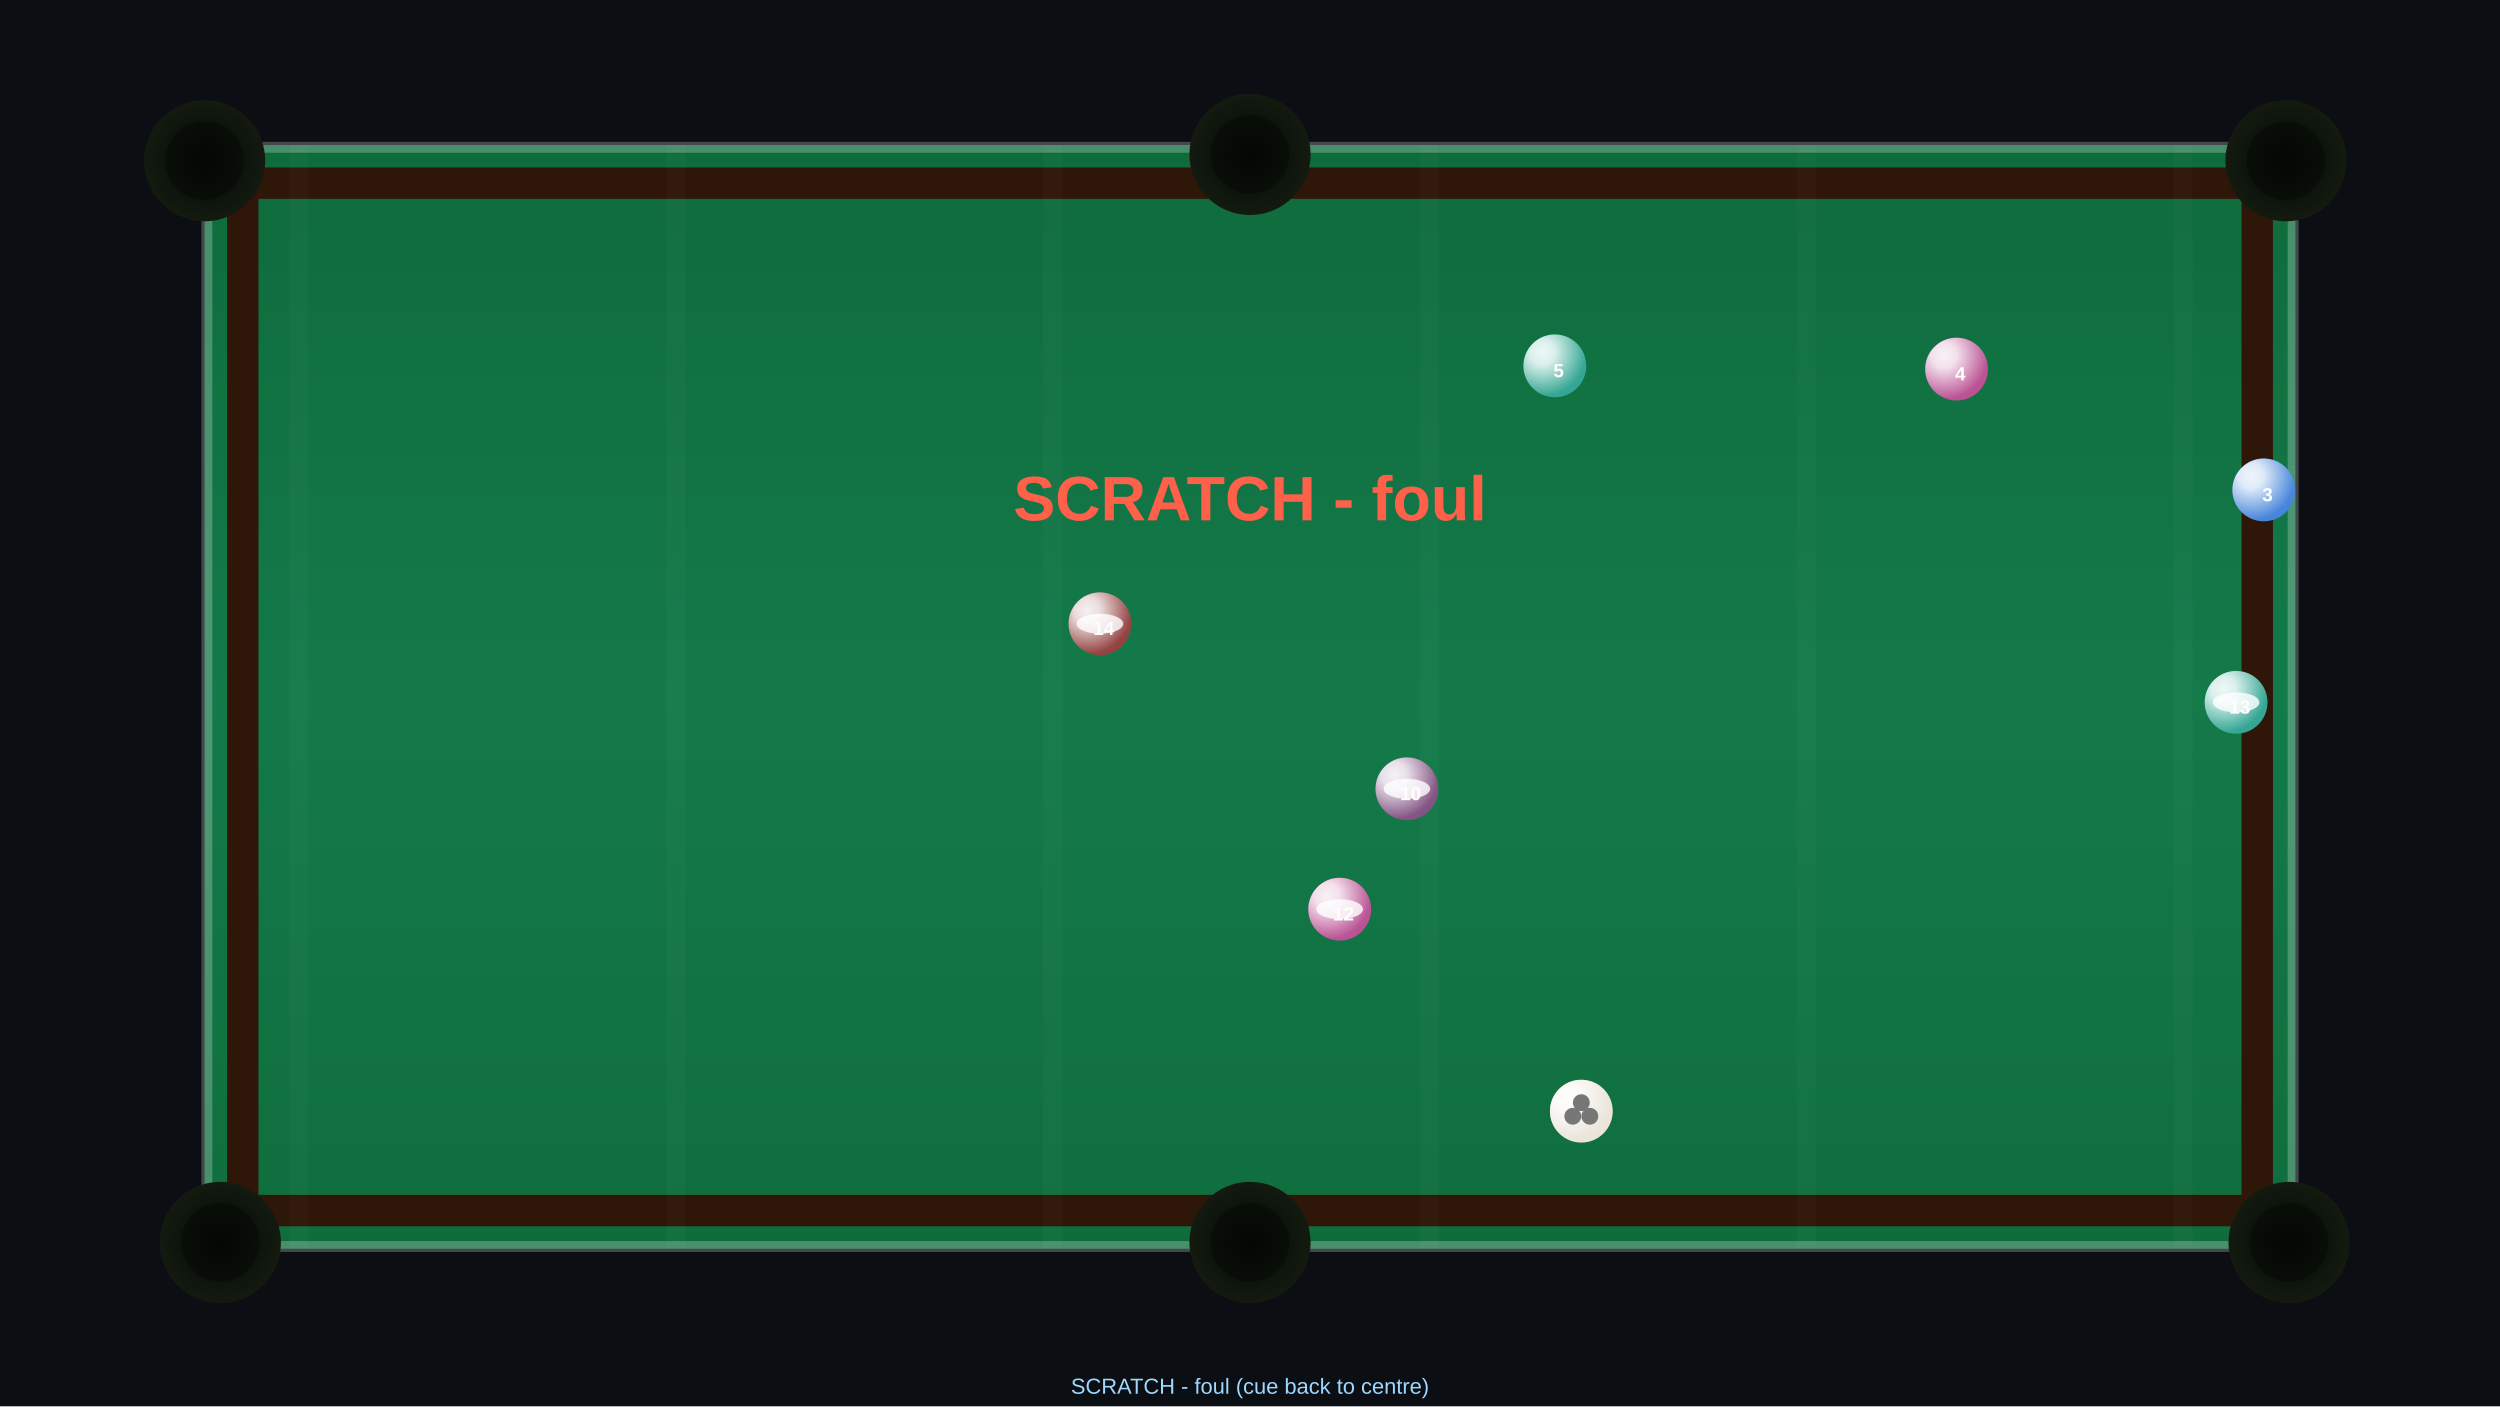
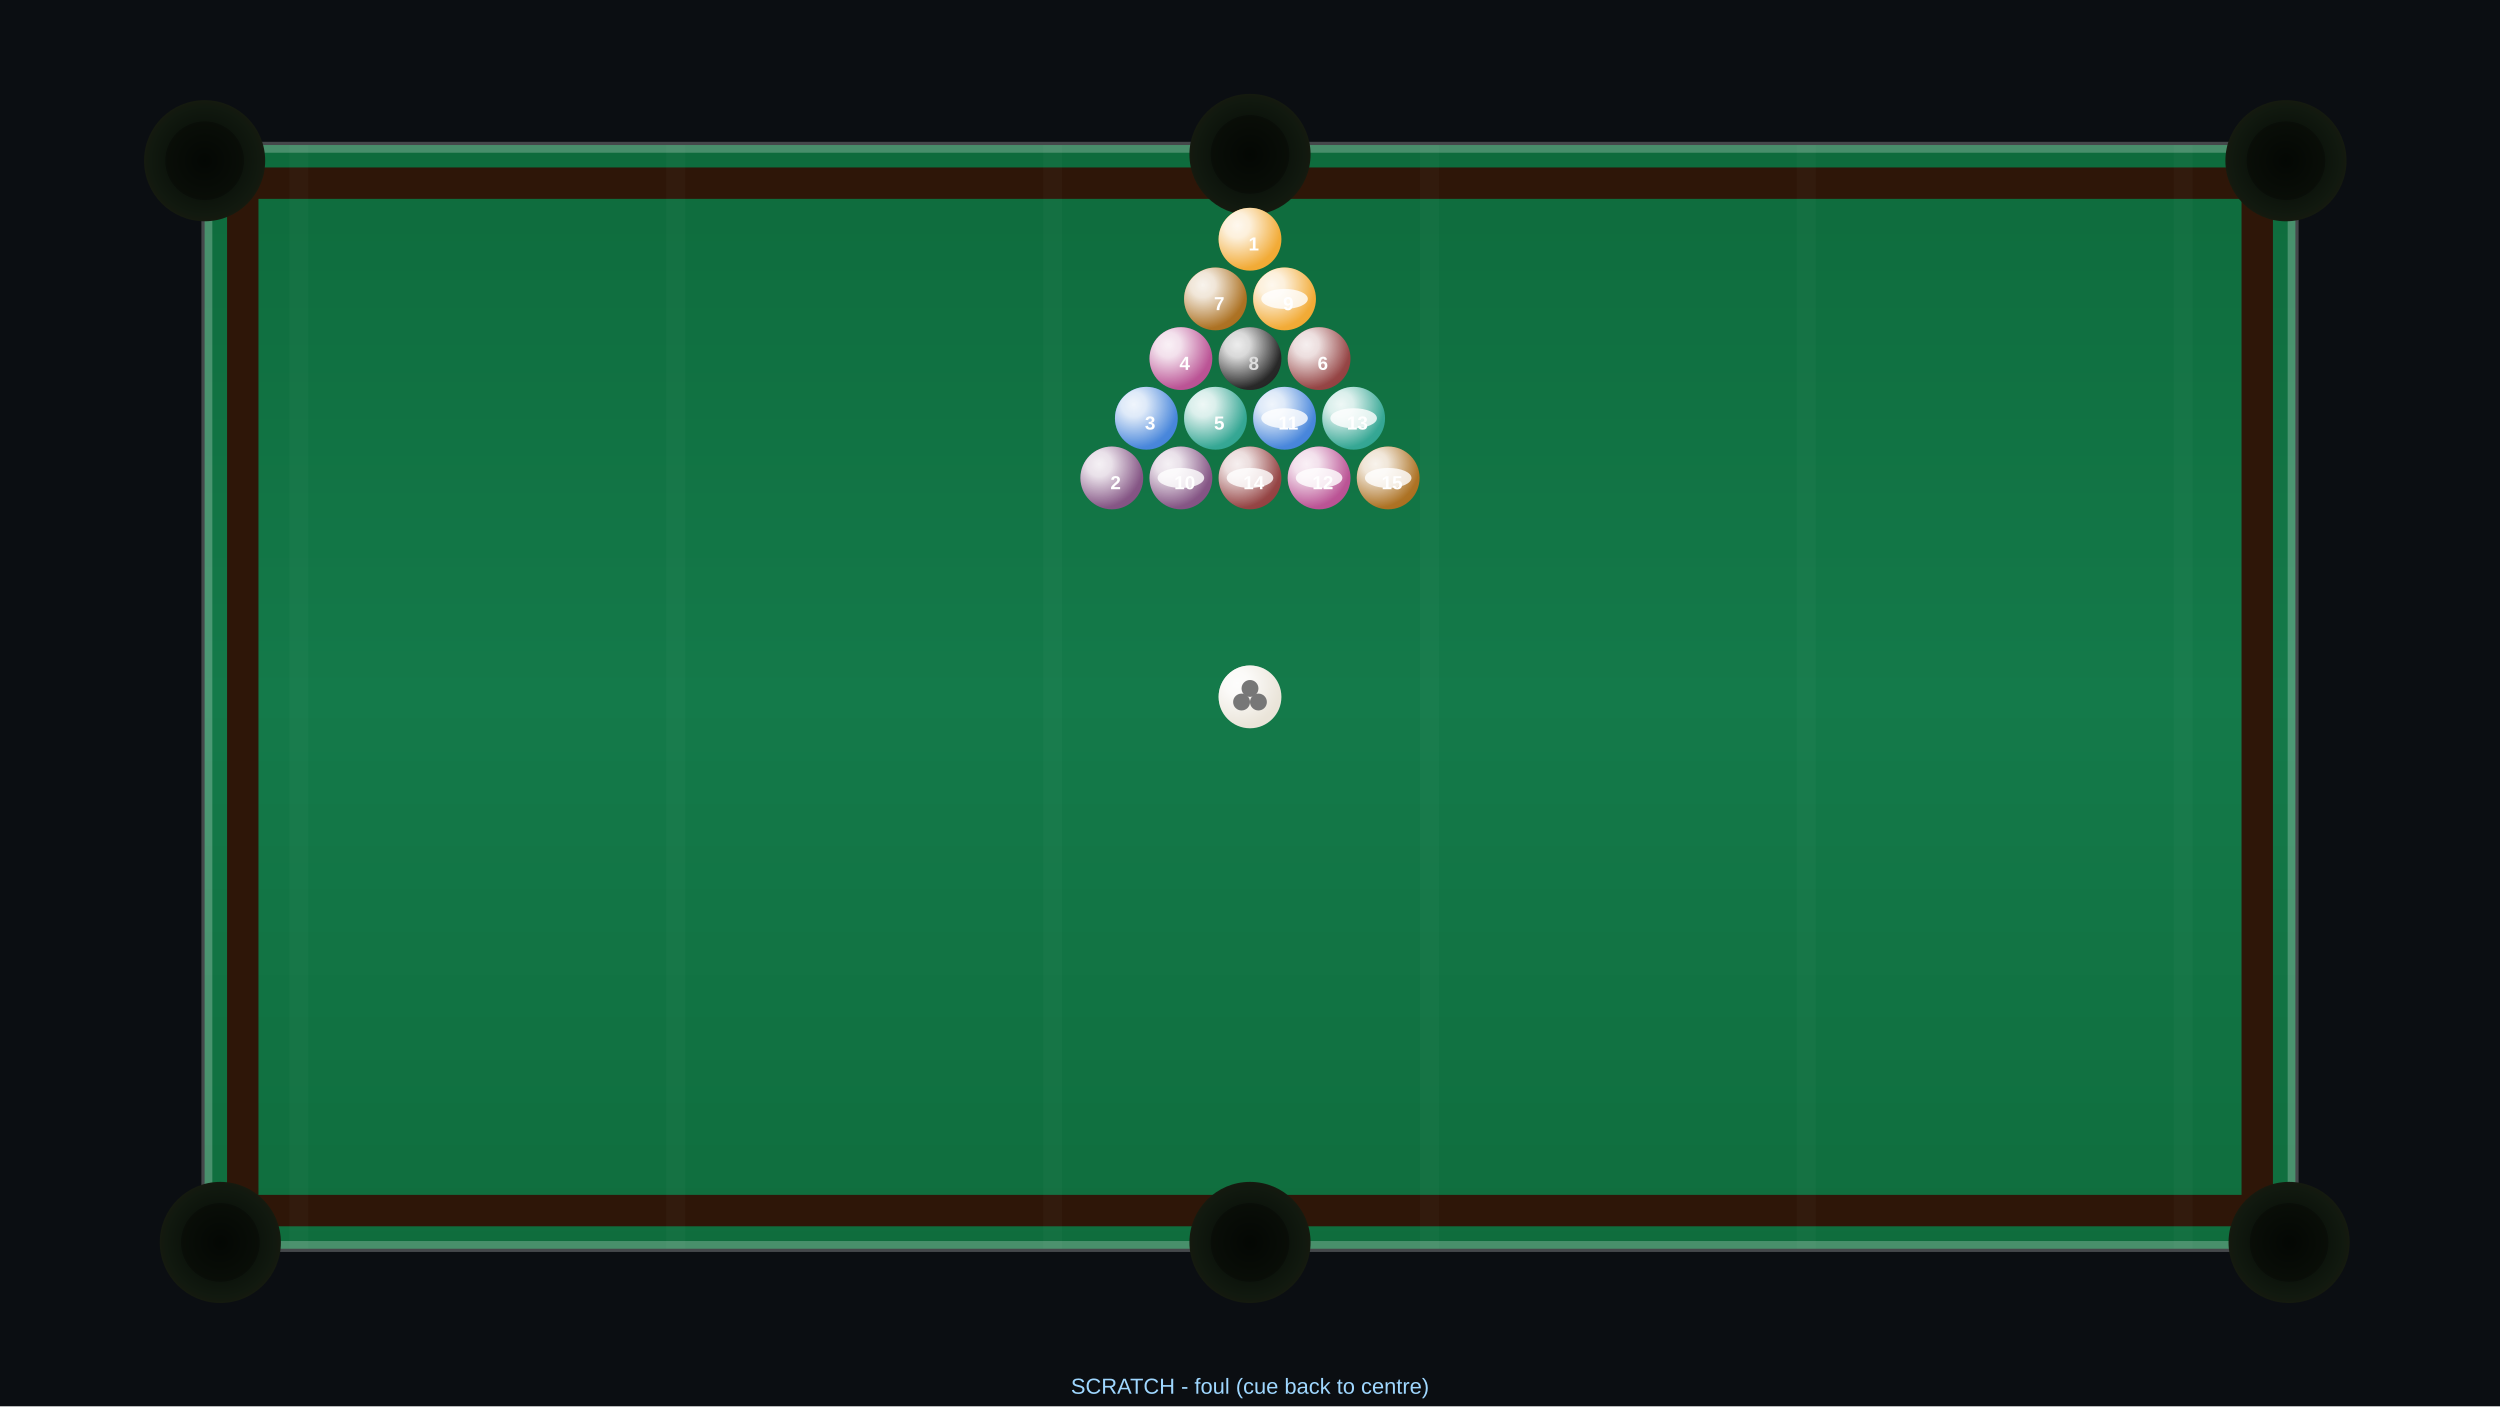
<svg xmlns="http://www.w3.org/2000/svg" width="1600" height="900" viewBox="0 0 1600 900">
  <defs>
    <radialGradient id="shine" cx="0.30" cy="0.28" r="1">
      <stop offset="0" stop-color="#ffffff" />
      <stop offset="0.2" stop-color="#ffffff" stop-opacity="0.9" />
      <stop offset="0.7" stop-color="#ffffff" stop-opacity="0.06" />
      <stop offset="1" stop-color="#ffffff" stop-opacity="0" />
    </radialGradient>
    <linearGradient id="felt" x1="0" y1="0" x2="0" y2="1">
      <stop offset="0" stop-color="#0e6b3c" />
      <stop offset="0.5" stop-color="#147a4a" />
      <stop offset="1" stop-color="#0f6d3d" />
    </linearGradient>
    <radialGradient id="pocket" cx="0.5" cy="0.5" r="0.75">
      <stop offset="0" stop-color="#020704" />
      <stop offset="0.6" stop-color="#11190f" />
      <stop offset="1" stop-color="#2a1d0e" />
    </radialGradient>
  </defs>
  <rect x="0" y="0" width="1600" height="900" fill="#0b0e12" />
  <rect x="130.957" y="92.814" width="1338.086" height="706.371" fill="url(#felt)" />
  <rect x="155.364" y="117.221" width="1289.271" height="657.557" fill="none" stroke="#2e1608" stroke-width="20.1" />
  <rect x="132.393" y="94.25" width="1335.214" height="703.5" fill="none" stroke="#ffffff3d" stroke-width="7.0" />
  <line x1="191.257" y1="92.814" x2="191.257" y2="799.186" stroke="#ffffff05" stroke-width="12.1" />
  <line x1="432.457" y1="92.814" x2="432.457" y2="799.186" stroke="#ffffff05" stroke-width="12.1" />
  <line x1="673.657" y1="92.814" x2="673.657" y2="799.186" stroke="#ffffff05" stroke-width="12.1" />
  <line x1="914.857" y1="92.814" x2="914.857" y2="799.186" stroke="#ffffff05" stroke-width="12.1" />
  <line x1="1156.057" y1="92.814" x2="1156.057" y2="799.186" stroke="#ffffff05" stroke-width="12.1" />
  <line x1="1397.257" y1="92.814" x2="1397.257" y2="799.186" stroke="#ffffff05" stroke-width="12.1" />
  <line x1="1638.457" y1="92.814" x2="1638.457" y2="799.186" stroke="#ffffff05" stroke-width="12.1" />
  <line x1="1879.657" y1="92.814" x2="1879.657" y2="799.186" stroke="#ffffff05" stroke-width="12.1" />
  <circle cx="130.957" cy="102.864" r="38.764" fill="url(#pocket)" />
  <circle cx="130.957" cy="102.864" r="25.2" fill="#050704" opacity="0.5" />
  <circle cx="800" cy="98.844" r="38.764" fill="url(#pocket)" />
  <circle cx="800" cy="98.844" r="25.2" fill="#050704" opacity="0.5" />
  <circle cx="1463.013" cy="102.864" r="38.764" fill="url(#pocket)" />
  <circle cx="1463.013" cy="102.864" r="25.2" fill="#050704" opacity="0.5" />
  <circle cx="141.007" cy="795.166" r="38.764" fill="url(#pocket)" />
  <circle cx="141.007" cy="795.166" r="25.2" fill="#050704" opacity="0.5" />
  <circle cx="800" cy="795.166" r="38.764" fill="url(#pocket)" />
  <circle cx="800" cy="795.166" r="25.2" fill="#050704" opacity="0.5" />
  <circle cx="1465.023" cy="795.166" r="38.764" fill="url(#pocket)" />
  <circle cx="1465.023" cy="795.166" r="25.2" fill="#050704" opacity="0.5" />
-   <circle cx="1252.203" cy="236.229" r="20.1" fill="#b74a8f" />
-   <circle cx="1252.203" cy="236.229" r="20.1" fill="url(#shine)" opacity="0.92" />
-   <text x="1254.6" y="239.2" font-family="Arial,sans-serif" font-size="12.1" font-weight="bold" text-anchor="middle" dominant-baseline="central" fill="#fff">4</text>
-   <circle cx="1448.819" cy="313.546" r="20.1" fill="#3e80d9" />
-   <circle cx="1448.819" cy="313.546" r="20.1" fill="url(#shine)" opacity="0.92" />
-   <text x="1451.2" y="316.6" font-family="Arial,sans-serif" font-size="12.1" font-weight="bold" text-anchor="middle" dominant-baseline="central" fill="#fff">3</text>
-   <circle cx="995.104" cy="234.158" r="20.1" fill="#2aa28e" />
-   <circle cx="995.104" cy="234.158" r="20.1" fill="url(#shine)" opacity="0.92" />
-   <text x="997.5" y="237.2" font-family="Arial,sans-serif" font-size="12.1" font-weight="bold" text-anchor="middle" dominant-baseline="central" fill="#fff">5</text>
-   <circle cx="1431.106" cy="449.506" r="20.1" fill="#2aa28e" />
-   <circle cx="1431.106" cy="449.506" r="20.1" fill="url(#shine)" opacity="0.92" />
-   <ellipse cx="1431.106" cy="449.506" rx="14.9" ry="6.4" fill="#ffffffcc" />
-   <text x="1433.5" y="452.5" font-family="Arial,sans-serif" font-size="12.1" font-weight="bold" text-anchor="middle" dominant-baseline="central" fill="#fff">13</text>
-   <circle cx="900.418" cy="504.838" r="20.1" fill="#7e4c7e" />
-   <circle cx="900.418" cy="504.838" r="20.1" fill="url(#shine)" opacity="0.92" />
-   <ellipse cx="900.418" cy="504.838" rx="14.9" ry="6.4" fill="#ffffffcc" />
-   <text x="902.8" y="507.9" font-family="Arial,sans-serif" font-size="12.1" font-weight="bold" text-anchor="middle" dominant-baseline="central" fill="#fff">10</text>
-   <circle cx="703.963" cy="399.197" r="20.1" fill="#8f3a3a" />
-   <circle cx="703.963" cy="399.197" r="20.1" fill="url(#shine)" opacity="0.92" />
-   <ellipse cx="703.963" cy="399.197" rx="14.9" ry="6.4" fill="#ffffffcc" />
-   <text x="706.4" y="402.2" font-family="Arial,sans-serif" font-size="12.1" font-weight="bold" text-anchor="middle" dominant-baseline="central" fill="#fff">14</text>
-   <circle cx="857.41" cy="581.873" r="20.1" fill="#b74a8f" />
-   <circle cx="857.41" cy="581.873" r="20.1" fill="url(#shine)" opacity="0.92" />
-   <ellipse cx="857.41" cy="581.873" rx="14.9" ry="6.4" fill="#ffffffcc" />
-   <text x="859.8" y="584.9" font-family="Arial,sans-serif" font-size="12.1" font-weight="bold" text-anchor="middle" dominant-baseline="central" fill="#fff">12</text>
-   <circle cx="1012.054" cy="711.151" r="20.1" fill="#e9e3d7" />
-   <circle cx="1012.054" cy="711.151" r="20.1" fill="url(#shine)" opacity="0.92" />
-   <circle cx="1012.054" cy="705.7" r="5.4" fill="#777" />
-   <circle cx="1006.6" cy="714.4" r="5.4" fill="#777" />
-   <circle cx="1017.5" cy="714.4" r="5.4" fill="#777" />
-   <text x="800.0" y="333.0" text-anchor="middle" font-family="Arial,sans-serif" font-weight="bold" font-size="40.2" fill="rgb(255,96,74)" fill-opacity="1">SCRATCH - foul</text>
+   <circle cx="800" cy="153.114" r="20.1" fill="#f1a62b" />
+   <circle cx="800" cy="153.114" r="20.1" fill="url(#shine)" opacity="0.92" />
+   <text x="802.4" y="156.1" font-family="Arial,sans-serif" font-size="12.1" font-weight="bold" text-anchor="middle" dominant-baseline="central" fill="#fff">1</text>
+   <circle cx="777.89" cy="191.304" r="20.1" fill="#a86a17" />
+   <circle cx="777.89" cy="191.304" r="20.1" fill="url(#shine)" opacity="0.92" />
+   <text x="780.3" y="194.3" font-family="Arial,sans-serif" font-size="12.1" font-weight="bold" text-anchor="middle" dominant-baseline="central" fill="#fff">7</text>
+   <circle cx="822.11" cy="191.304" r="20.1" fill="#f1a62b" />
+   <circle cx="822.11" cy="191.304" r="20.1" fill="url(#shine)" opacity="0.92" />
+   <ellipse cx="822.11" cy="191.304" rx="14.9" ry="6.4" fill="#ffffffcc" />
+   <text x="824.5" y="194.3" font-family="Arial,sans-serif" font-size="12.1" font-weight="bold" text-anchor="middle" dominant-baseline="central" fill="#fff">9</text>
+   <circle cx="755.78" cy="229.494" r="20.1" fill="#b74a8f" />
+   <circle cx="755.78" cy="229.494" r="20.1" fill="url(#shine)" opacity="0.92" />
+   <text x="758.2" y="232.5" font-family="Arial,sans-serif" font-size="12.1" font-weight="bold" text-anchor="middle" dominant-baseline="central" fill="#fff">4</text>
+   <circle cx="800" cy="229.494" r="20.1" fill="#1c1c1c" />
+   <circle cx="800" cy="229.494" r="20.1" fill="url(#shine)" opacity="0.92" />
+   <text x="802.4" y="232.5" font-family="Arial,sans-serif" font-size="12.1" font-weight="bold" text-anchor="middle" dominant-baseline="central" fill="#ddd">8</text>
+   <circle cx="844.22" cy="229.494" r="20.1" fill="#8f3a3a" />
+   <circle cx="844.22" cy="229.494" r="20.1" fill="url(#shine)" opacity="0.92" />
+   <text x="846.6" y="232.5" font-family="Arial,sans-serif" font-size="12.1" font-weight="bold" text-anchor="middle" dominant-baseline="central" fill="#fff">6</text>
+   <circle cx="733.67" cy="267.684" r="20.1" fill="#3e80d9" />
+   <circle cx="733.67" cy="267.684" r="20.1" fill="url(#shine)" opacity="0.92" />
+   <text x="736.1" y="270.7" font-family="Arial,sans-serif" font-size="12.1" font-weight="bold" text-anchor="middle" dominant-baseline="central" fill="#fff">3</text>
+   <circle cx="777.89" cy="267.684" r="20.1" fill="#2aa28e" />
+   <circle cx="777.89" cy="267.684" r="20.1" fill="url(#shine)" opacity="0.92" />
+   <text x="780.3" y="270.7" font-family="Arial,sans-serif" font-size="12.1" font-weight="bold" text-anchor="middle" dominant-baseline="central" fill="#fff">5</text>
+   <circle cx="822.11" cy="267.684" r="20.1" fill="#3e80d9" />
+   <circle cx="822.11" cy="267.684" r="20.1" fill="url(#shine)" opacity="0.92" />
+   <ellipse cx="822.11" cy="267.684" rx="14.9" ry="6.4" fill="#ffffffcc" />
+   <text x="824.5" y="270.7" font-family="Arial,sans-serif" font-size="12.1" font-weight="bold" text-anchor="middle" dominant-baseline="central" fill="#fff">11</text>
+   <circle cx="866.33" cy="267.684" r="20.1" fill="#2aa28e" />
+   <circle cx="866.33" cy="267.684" r="20.1" fill="url(#shine)" opacity="0.92" />
+   <ellipse cx="866.33" cy="267.684" rx="14.9" ry="6.4" fill="#ffffffcc" />
+   <text x="868.7" y="270.7" font-family="Arial,sans-serif" font-size="12.1" font-weight="bold" text-anchor="middle" dominant-baseline="central" fill="#fff">13</text>
+   <circle cx="711.56" cy="305.874" r="20.1" fill="#7e4c7e" />
+   <circle cx="711.56" cy="305.874" r="20.1" fill="url(#shine)" opacity="0.92" />
+   <text x="714.0" y="308.9" font-family="Arial,sans-serif" font-size="12.1" font-weight="bold" text-anchor="middle" dominant-baseline="central" fill="#fff">2</text>
+   <circle cx="755.78" cy="305.874" r="20.1" fill="#7e4c7e" />
+   <circle cx="755.78" cy="305.874" r="20.1" fill="url(#shine)" opacity="0.92" />
+   <ellipse cx="755.78" cy="305.874" rx="14.9" ry="6.4" fill="#ffffffcc" />
+   <text x="758.2" y="308.9" font-family="Arial,sans-serif" font-size="12.1" font-weight="bold" text-anchor="middle" dominant-baseline="central" fill="#fff">10</text>
+   <circle cx="800" cy="305.874" r="20.1" fill="#8f3a3a" />
+   <circle cx="800" cy="305.874" r="20.1" fill="url(#shine)" opacity="0.92" />
+   <ellipse cx="800" cy="305.874" rx="14.9" ry="6.4" fill="#ffffffcc" />
+   <text x="802.4" y="308.9" font-family="Arial,sans-serif" font-size="12.1" font-weight="bold" text-anchor="middle" dominant-baseline="central" fill="#fff">14</text>
+   <circle cx="844.22" cy="305.874" r="20.1" fill="#b74a8f" />
+   <circle cx="844.22" cy="305.874" r="20.1" fill="url(#shine)" opacity="0.92" />
+   <ellipse cx="844.22" cy="305.874" rx="14.9" ry="6.4" fill="#ffffffcc" />
+   <text x="846.6" y="308.9" font-family="Arial,sans-serif" font-size="12.1" font-weight="bold" text-anchor="middle" dominant-baseline="central" fill="#fff">12</text>
+   <circle cx="888.44" cy="305.874" r="20.1" fill="#a86a17" />
+   <circle cx="888.44" cy="305.874" r="20.1" fill="url(#shine)" opacity="0.92" />
+   <ellipse cx="888.44" cy="305.874" rx="14.9" ry="6.4" fill="#ffffffcc" />
+   <text x="890.9" y="308.9" font-family="Arial,sans-serif" font-size="12.1" font-weight="bold" text-anchor="middle" dominant-baseline="central" fill="#fff">15</text>
+   <circle cx="800" cy="446" r="20.1" fill="#e9e3d7" />
+   <circle cx="800" cy="446" r="20.1" fill="url(#shine)" opacity="0.92" />
+   <circle cx="800" cy="440.6" r="5.4" fill="#777" />
+   <circle cx="794.6" cy="449.3" r="5.4" fill="#777" />
+   <circle cx="805.4" cy="449.3" r="5.4" fill="#777" />
  <text x="800" y="892" font-family="Arial" font-size="14" fill="#9fd7ff" text-anchor="middle">SCRATCH - foul (cue back to centre)</text>
</svg>
